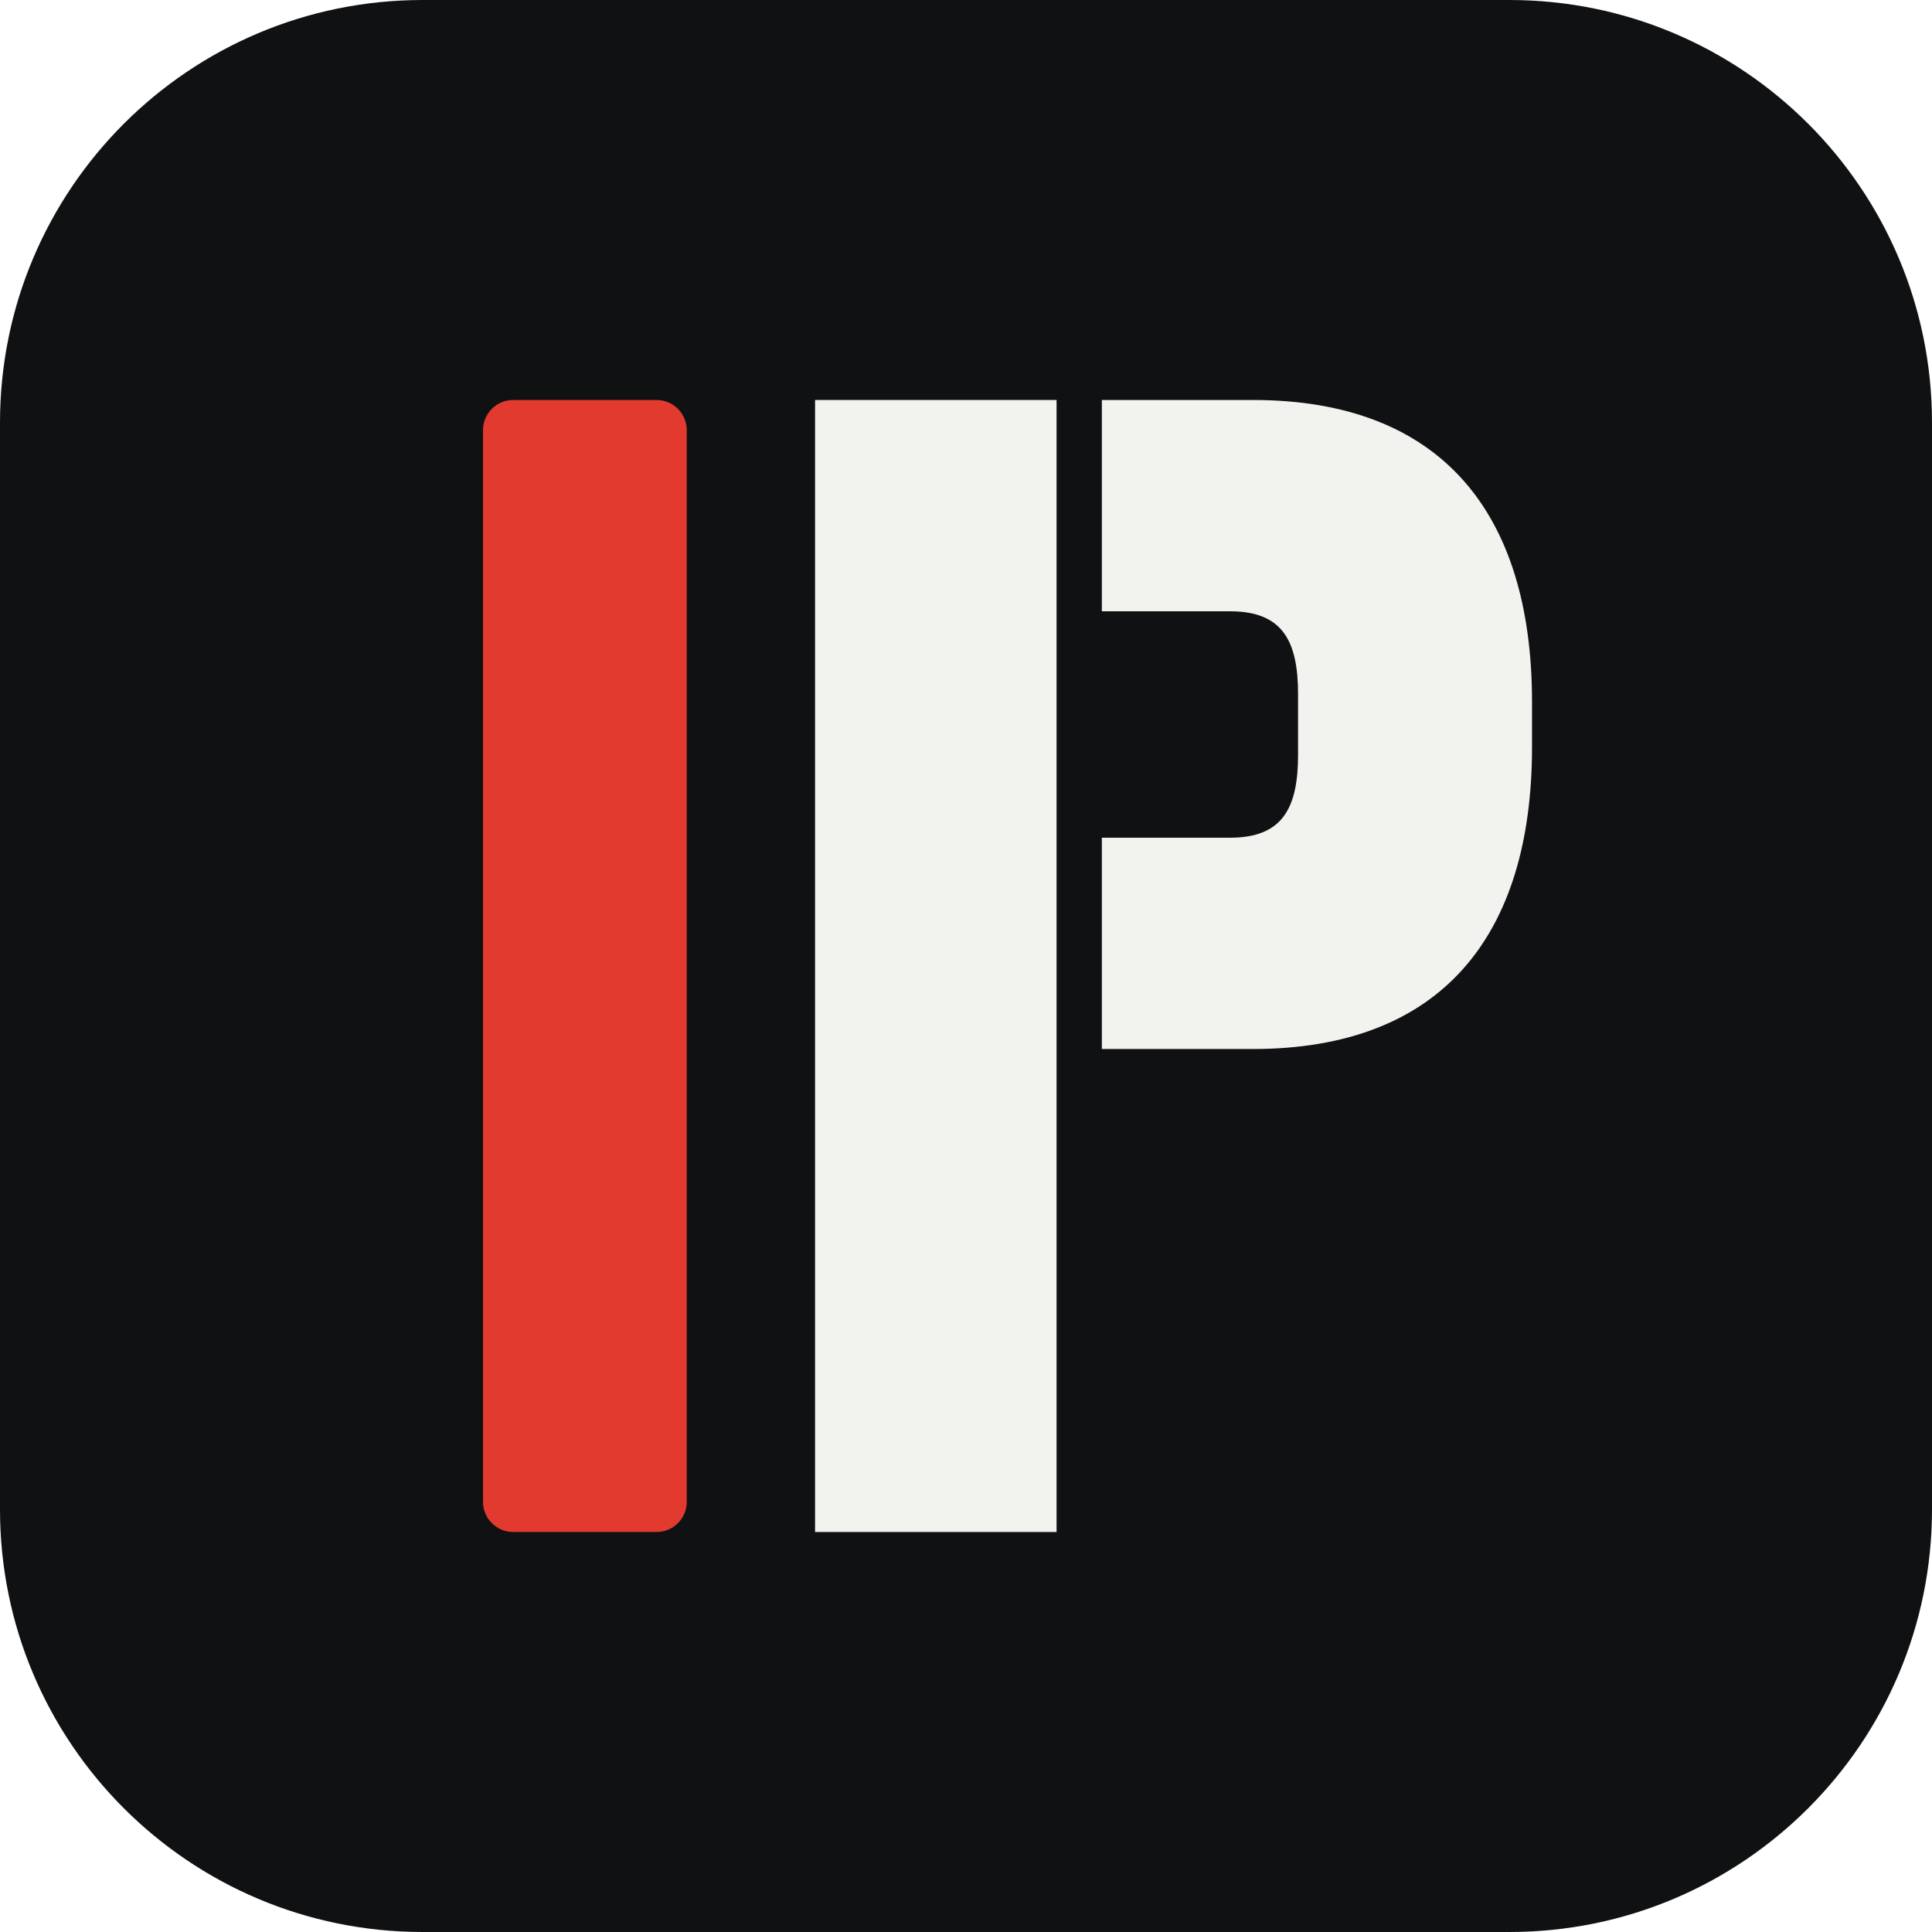
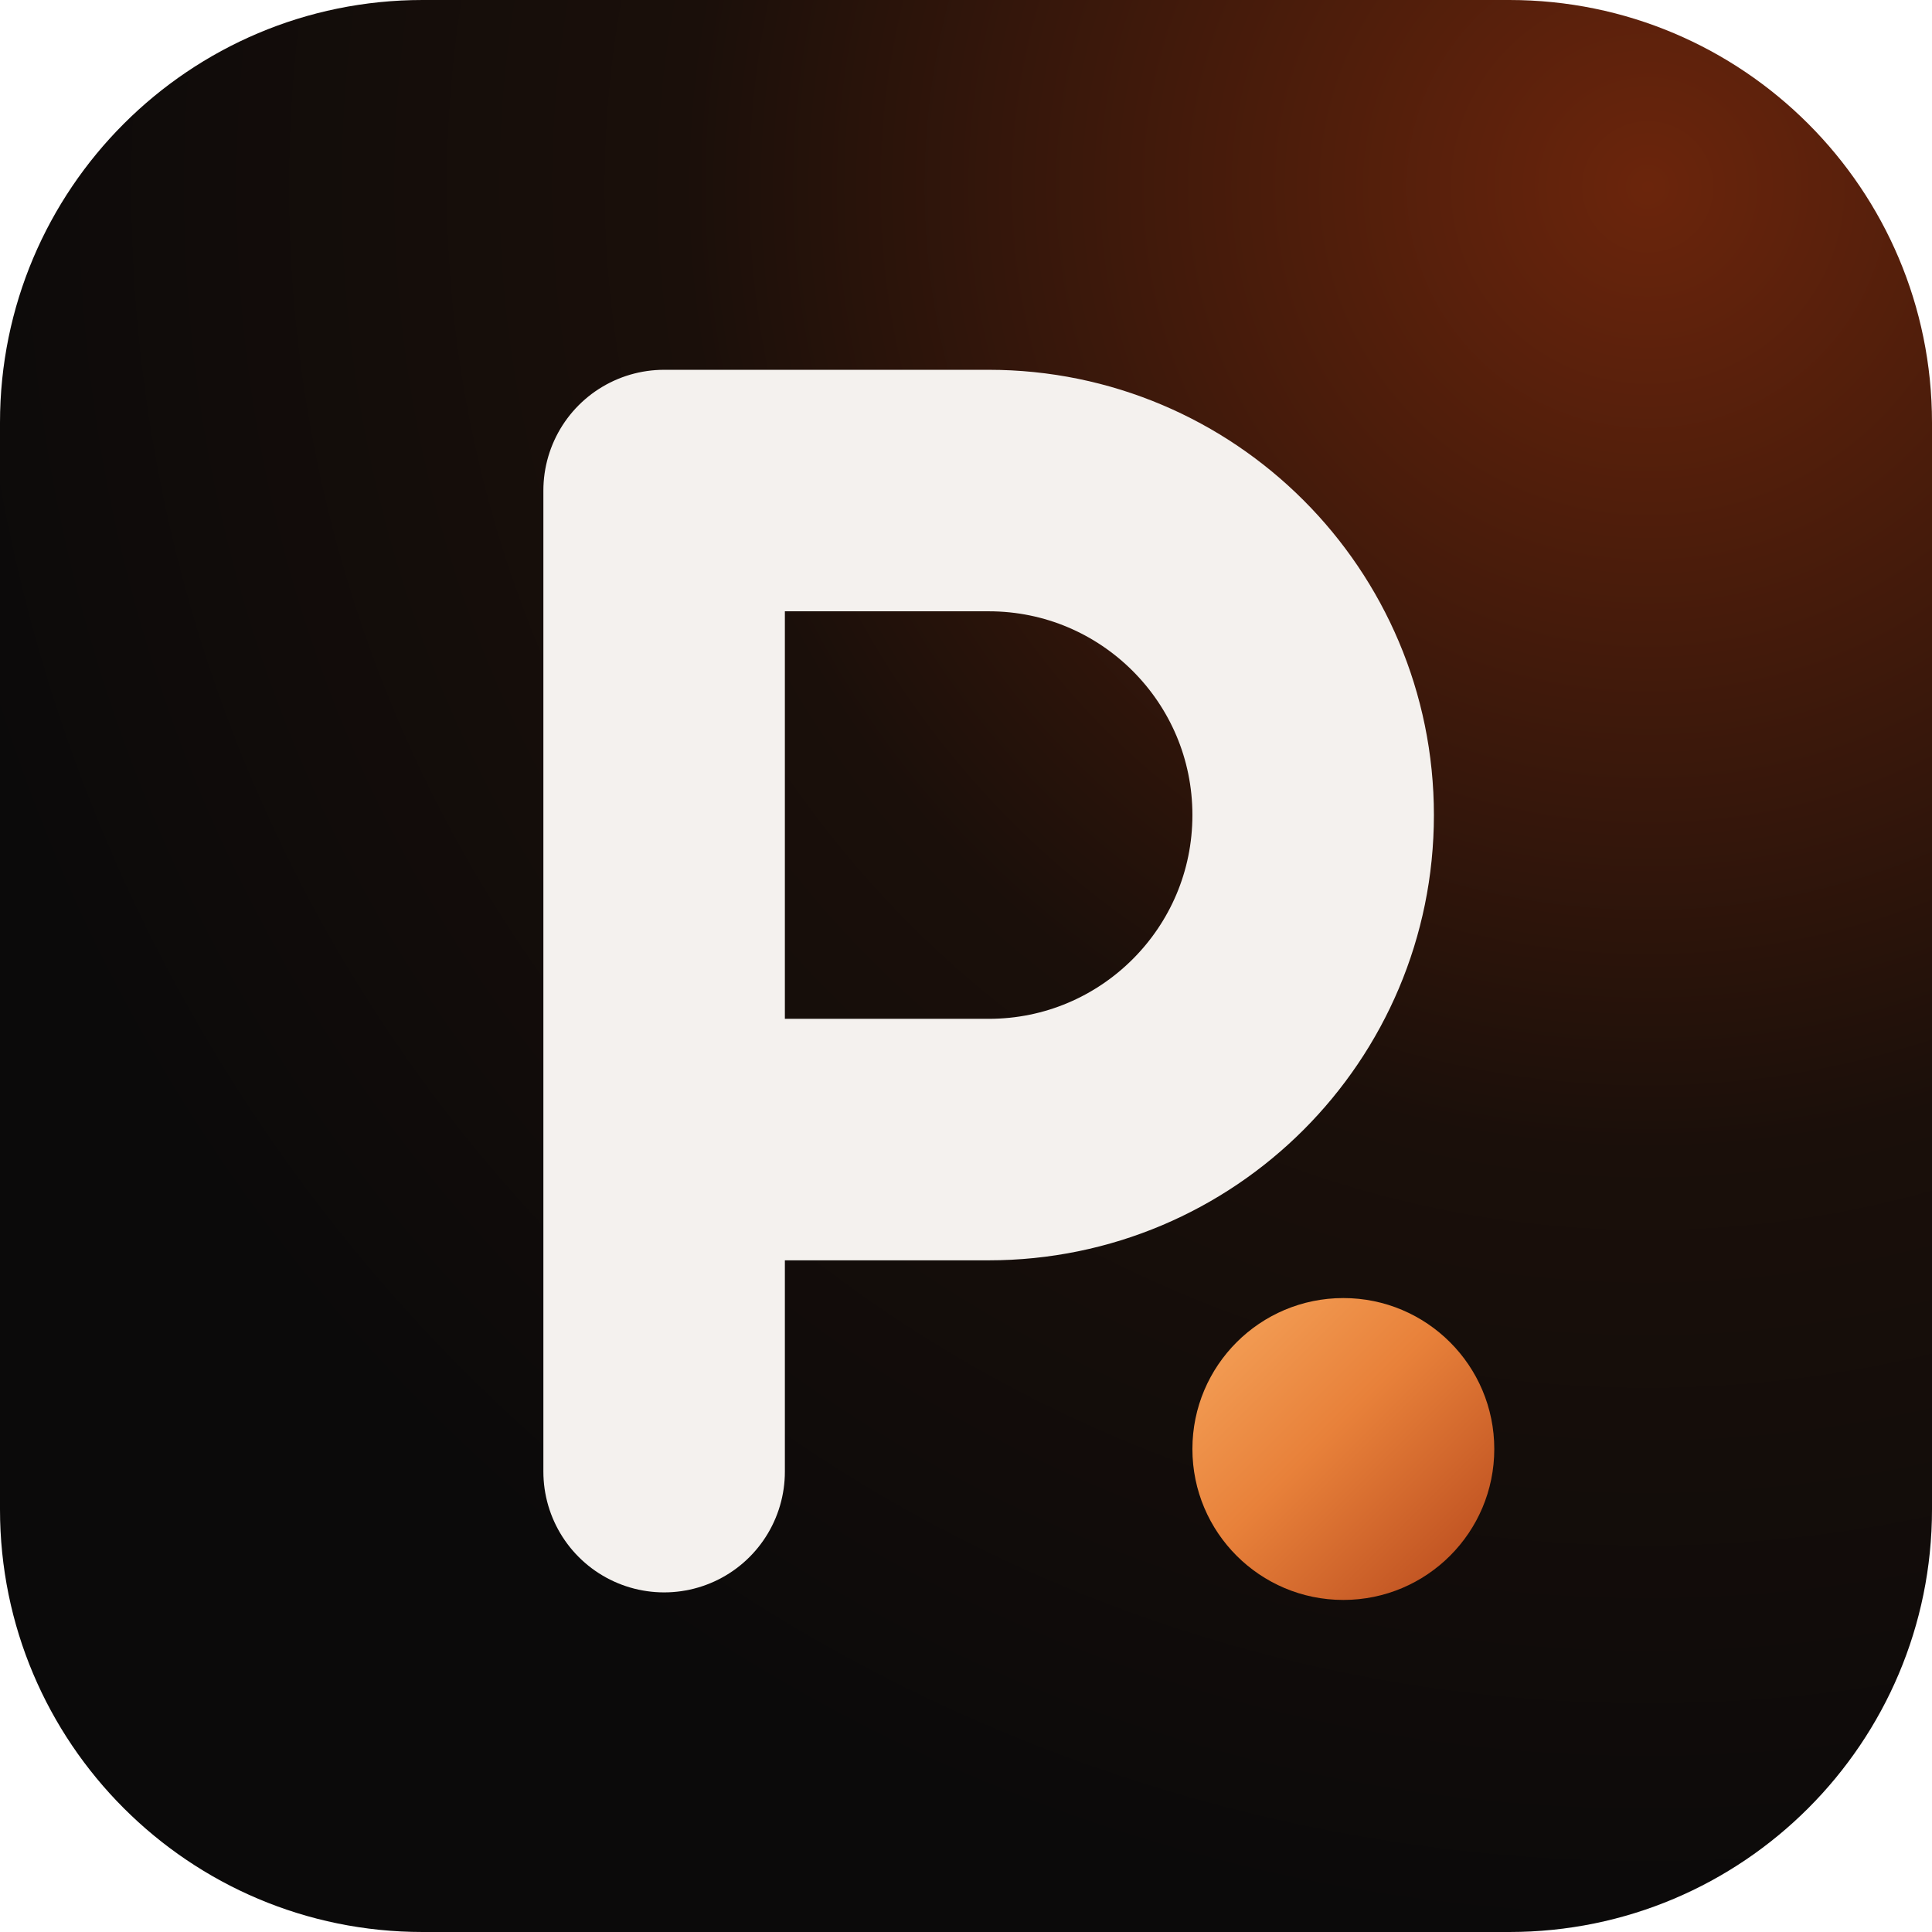
<svg xmlns="http://www.w3.org/2000/svg" viewBox="0 0 512 512">
-   <rect width="512" height="512" rx="112" fill="#101112" />
-   <rect x="128" y="106" width="54" height="300" rx="8" fill="#e23a2e" />
-   <rect x="216" y="106" width="64" height="300" fill="#f2f2ef" />
-   <path fill="#f2f2ef" fill-rule="evenodd" d="M292 106h40c50 0 74 30 74 80v12c0 50-24 80-74 80h-40zm0 56v60h34c14 0 18-8 18-22v-16c0-14-4-22-18-22z" />
+   <defs>
+     <radialGradient id="g" cx="0.85" cy="0.1" r="0.9">
+       <stop offset="0" stop-color="#6b250c" />
+       <stop offset="0.55" stop-color="#1a0f0a" />
+       <stop offset="1" stop-color="#0b0a0a" />
+     </radialGradient>
+     <linearGradient id="c" x1="0" y1="0" x2="1" y2="1">
+       <stop offset="0" stop-color="#f6a65d" />
+       <stop offset="0.45" stop-color="#e8813a" />
+       <stop offset="1" stop-color="#b5461b" />
+     </linearGradient>
+   </defs>
+   <rect width="512" height="512" rx="112" fill="url(#g)" />
+   <path d="M176 390V130h86a86 86 0 0 1 0 172h-86" fill="none" stroke="#f4f1ee" stroke-width="64" stroke-linecap="round" stroke-linejoin="round" />
+   <circle cx="356" cy="384" r="40" fill="url(#c)" />
</svg>
